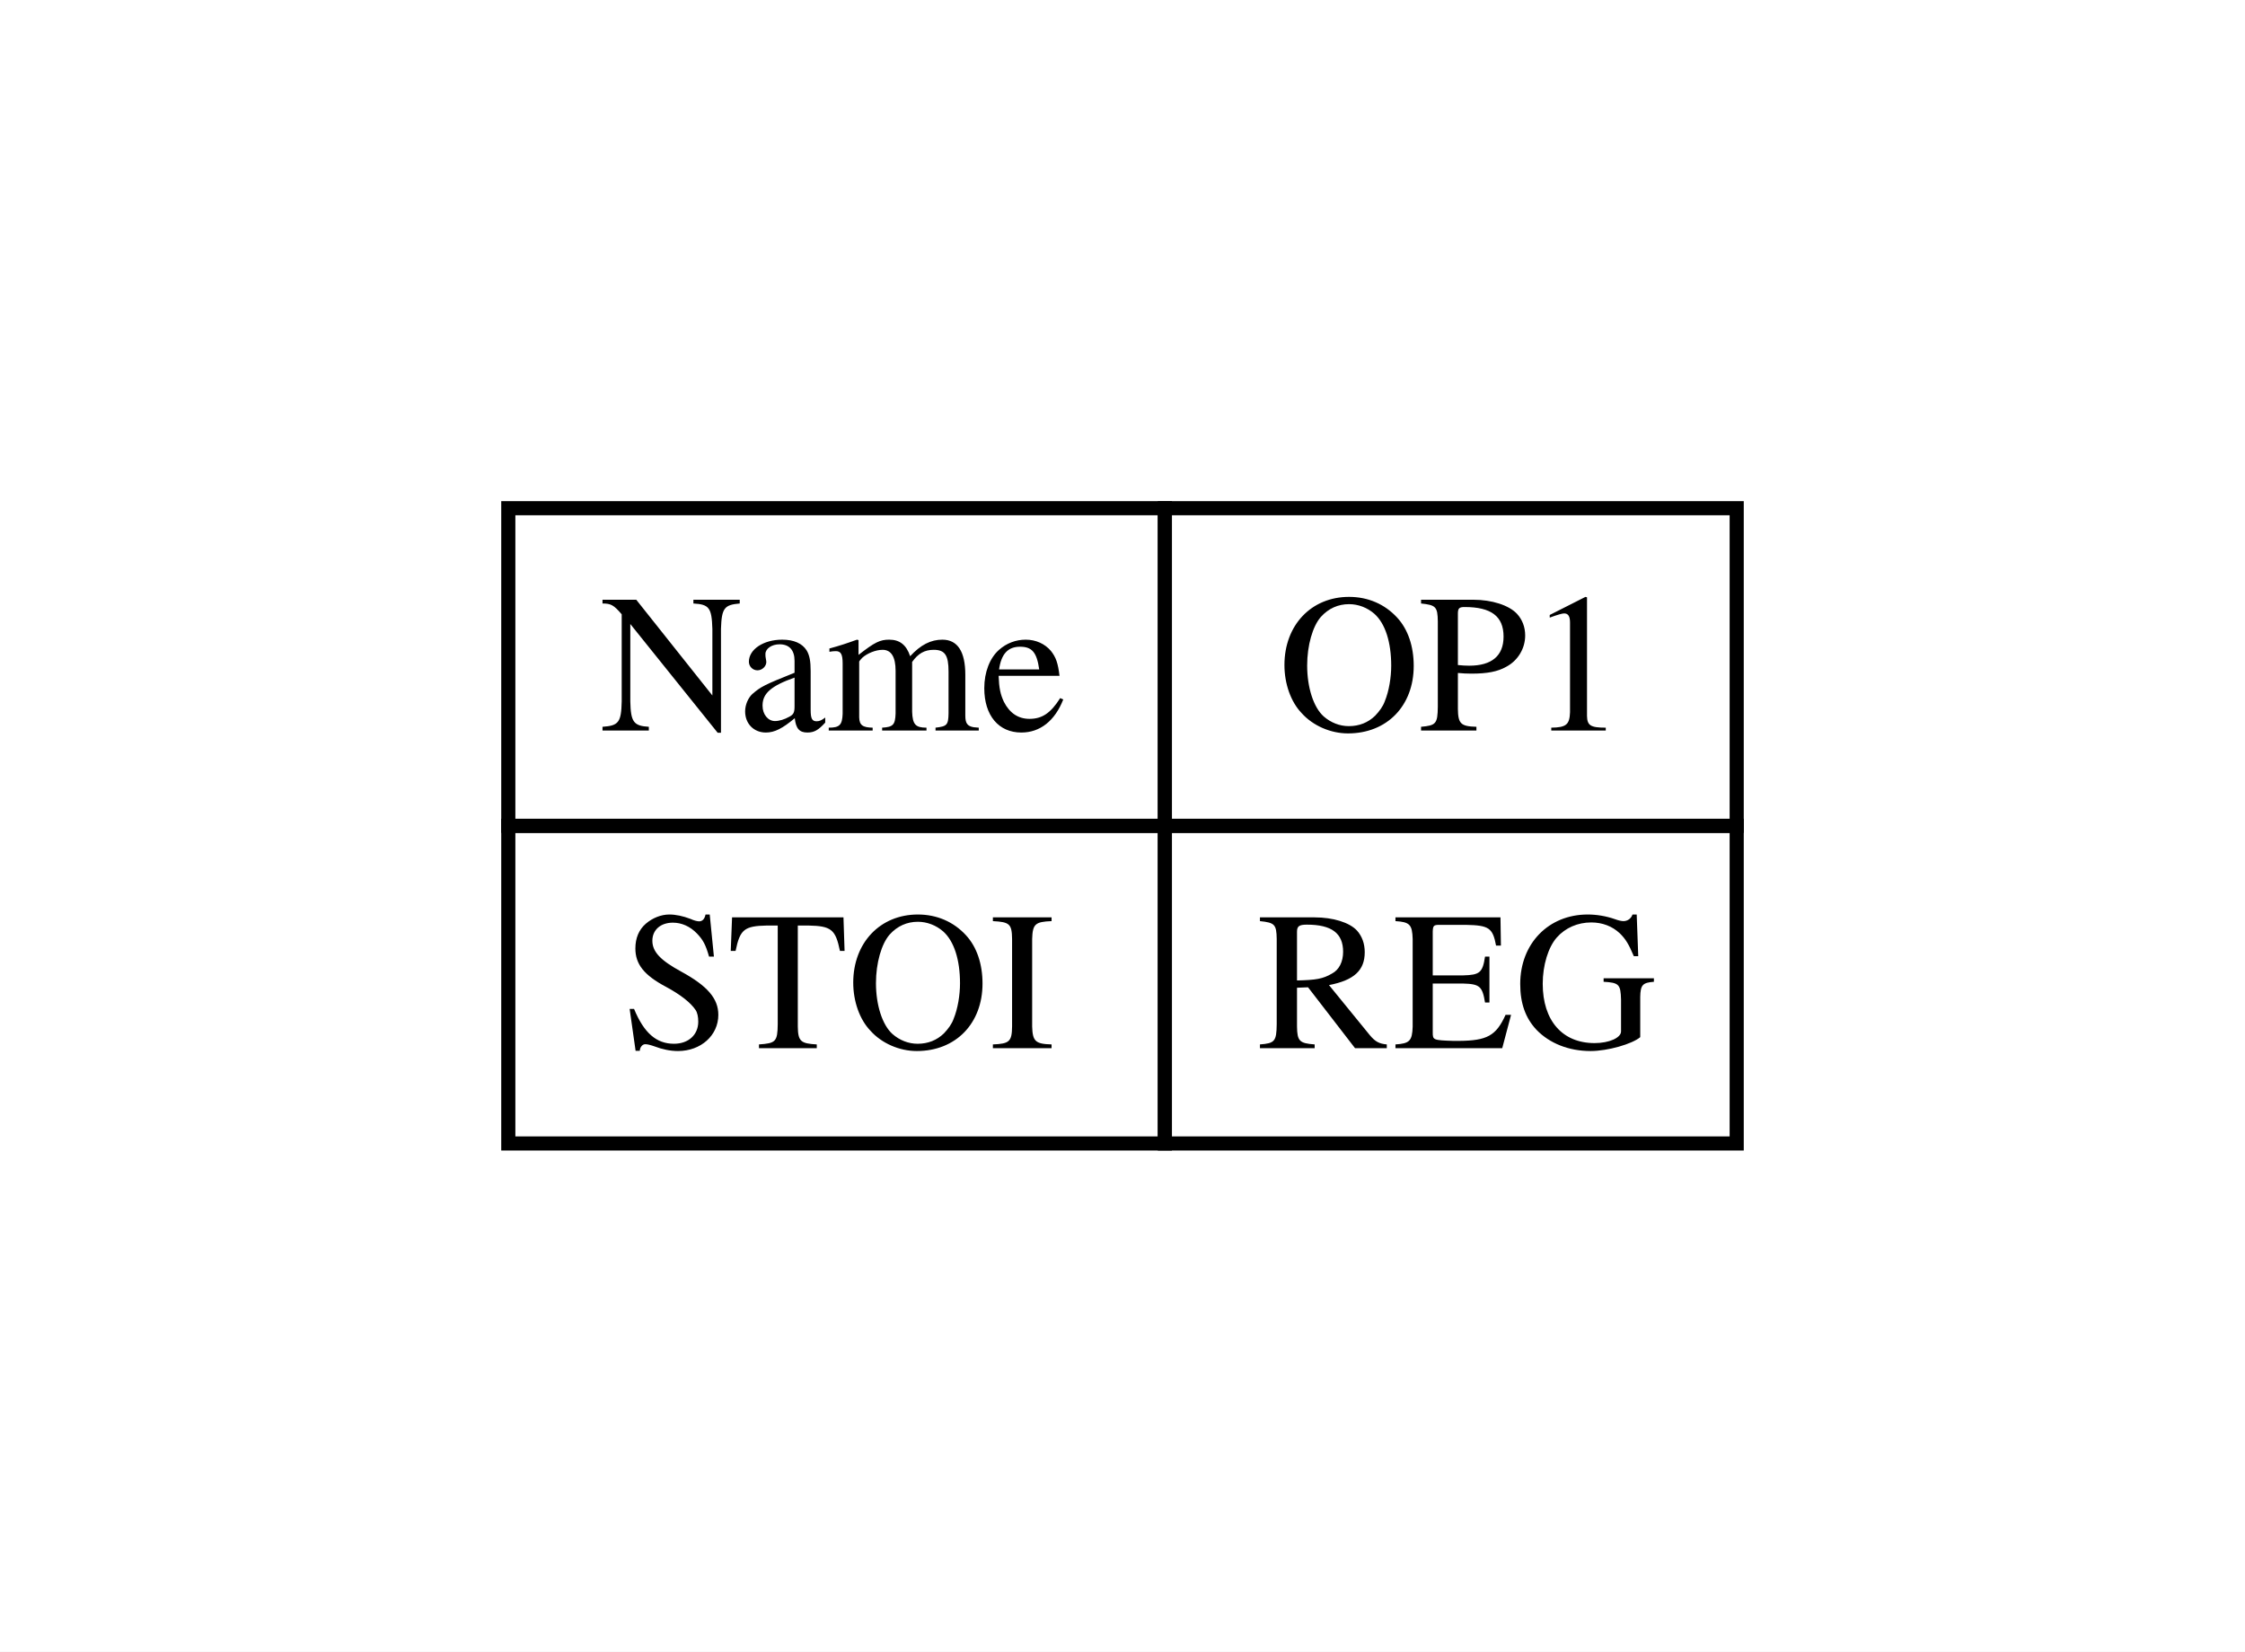
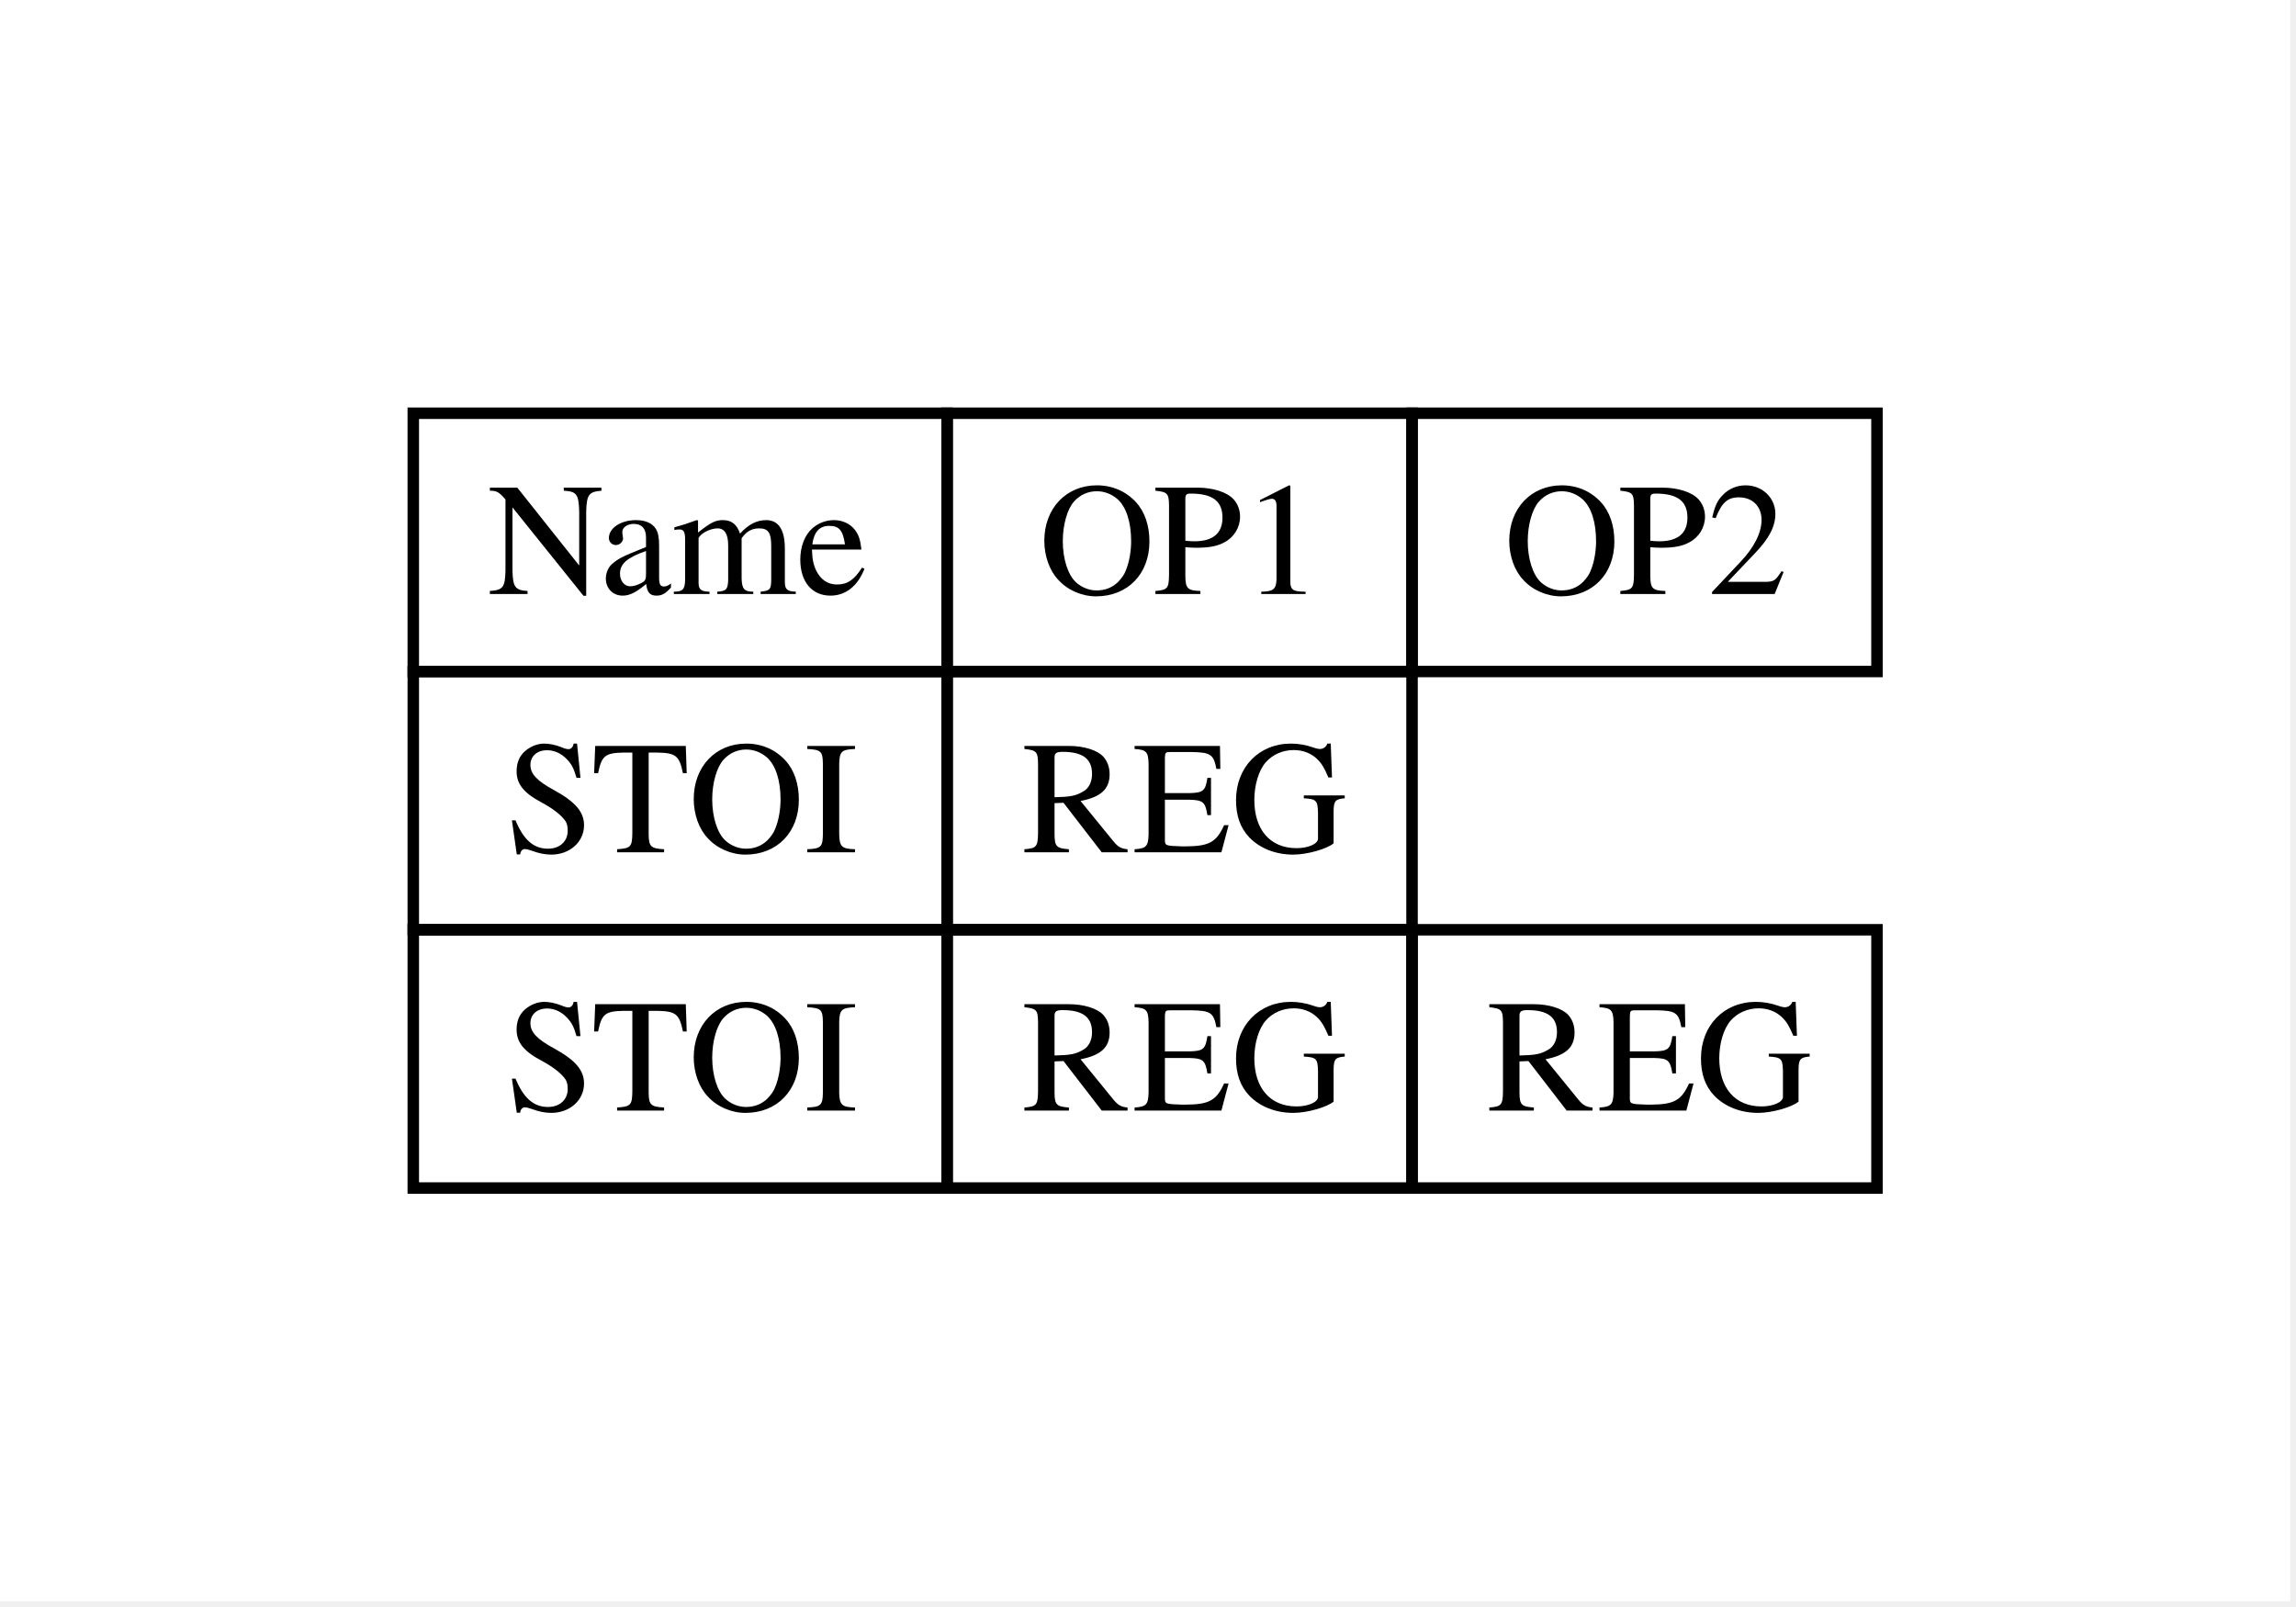
- <svg xmlns="http://www.w3.org/2000/svg" width="159pt" height="117pt" viewBox="0.00 0.00 159.00 117.00">
-   <g id="graph0" class="graph" transform="scale(1 1) rotate(0) translate(36 81)">
-     <polygon fill="white" stroke="none" points="-36,36 -36,-81 123,-81 123,36 -36,36" />
+ <svg xmlns="http://www.w3.org/2000/svg" width="200pt" height="140pt" viewBox="0.00 0.00 200.00 140.00">
+   <g id="graph0" class="graph" transform="scale(1 1) rotate(0) translate(36 103.5)">
+     <polygon fill="white" stroke="none" points="-36,36 -36,-103.5 163.5,-103.5 163.5,36 -36,36" />
    <g id="node1" class="node">
+       <polygon fill="none" stroke="black" points="0,-45 0,-67.5 46.5,-67.5 46.5,-45 0,-45" />
+       <text xml:space="preserve" text-anchor="start" x="3" y="-51.75" font-family="Times,serif" font-size="14.00"> Name </text>
+       <polygon fill="none" stroke="black" points="46.5,-45 46.5,-67.5 87,-67.5 87,-45 46.5,-45" />
+       <text xml:space="preserve" text-anchor="start" x="51" y="-51.75" font-family="Times,serif" font-size="14.00"> OP1 </text>
+       <polygon fill="none" stroke="black" points="87,-45 87,-67.5 127.5,-67.5 127.5,-45 87,-45" />
+       <text xml:space="preserve" text-anchor="start" x="91.5" y="-51.75" font-family="Times,serif" font-size="14.00"> OP2 </text>
      <polygon fill="none" stroke="black" points="0,-22.5 0,-45 46.5,-45 46.5,-22.5 0,-22.5" />
-       <text xml:space="preserve" text-anchor="start" x="3" y="-29.25" font-family="Times,serif" font-size="14.00"> Name </text>
+       <text xml:space="preserve" text-anchor="start" x="4.5" y="-29.25" font-family="Times,serif" font-size="14.00"> STOI </text>
      <polygon fill="none" stroke="black" points="46.5,-22.5 46.5,-45 87,-45 87,-22.5 46.5,-22.5" />
-       <text xml:space="preserve" text-anchor="start" x="51" y="-29.25" font-family="Times,serif" font-size="14.00"> OP1 </text>
+       <text xml:space="preserve" text-anchor="start" x="49.5" y="-29.25" font-family="Times,serif" font-size="14.00"> REG </text>
      <polygon fill="none" stroke="black" points="0,0 0,-22.5 46.5,-22.5 46.5,0 0,0" />
      <text xml:space="preserve" text-anchor="start" x="4.5" y="-6.75" font-family="Times,serif" font-size="14.00"> STOI </text>
      <polygon fill="none" stroke="black" points="46.5,0 46.5,-22.5 87,-22.5 87,0 46.5,0" />
      <text xml:space="preserve" text-anchor="start" x="49.5" y="-6.75" font-family="Times,serif" font-size="14.00"> REG </text>
+       <polygon fill="none" stroke="black" points="87,0 87,-22.5 127.5,-22.5 127.5,0 87,0" />
+       <text xml:space="preserve" text-anchor="start" x="90" y="-6.75" font-family="Times,serif" font-size="14.00"> REG </text>
    </g>
  </g>
</svg>
